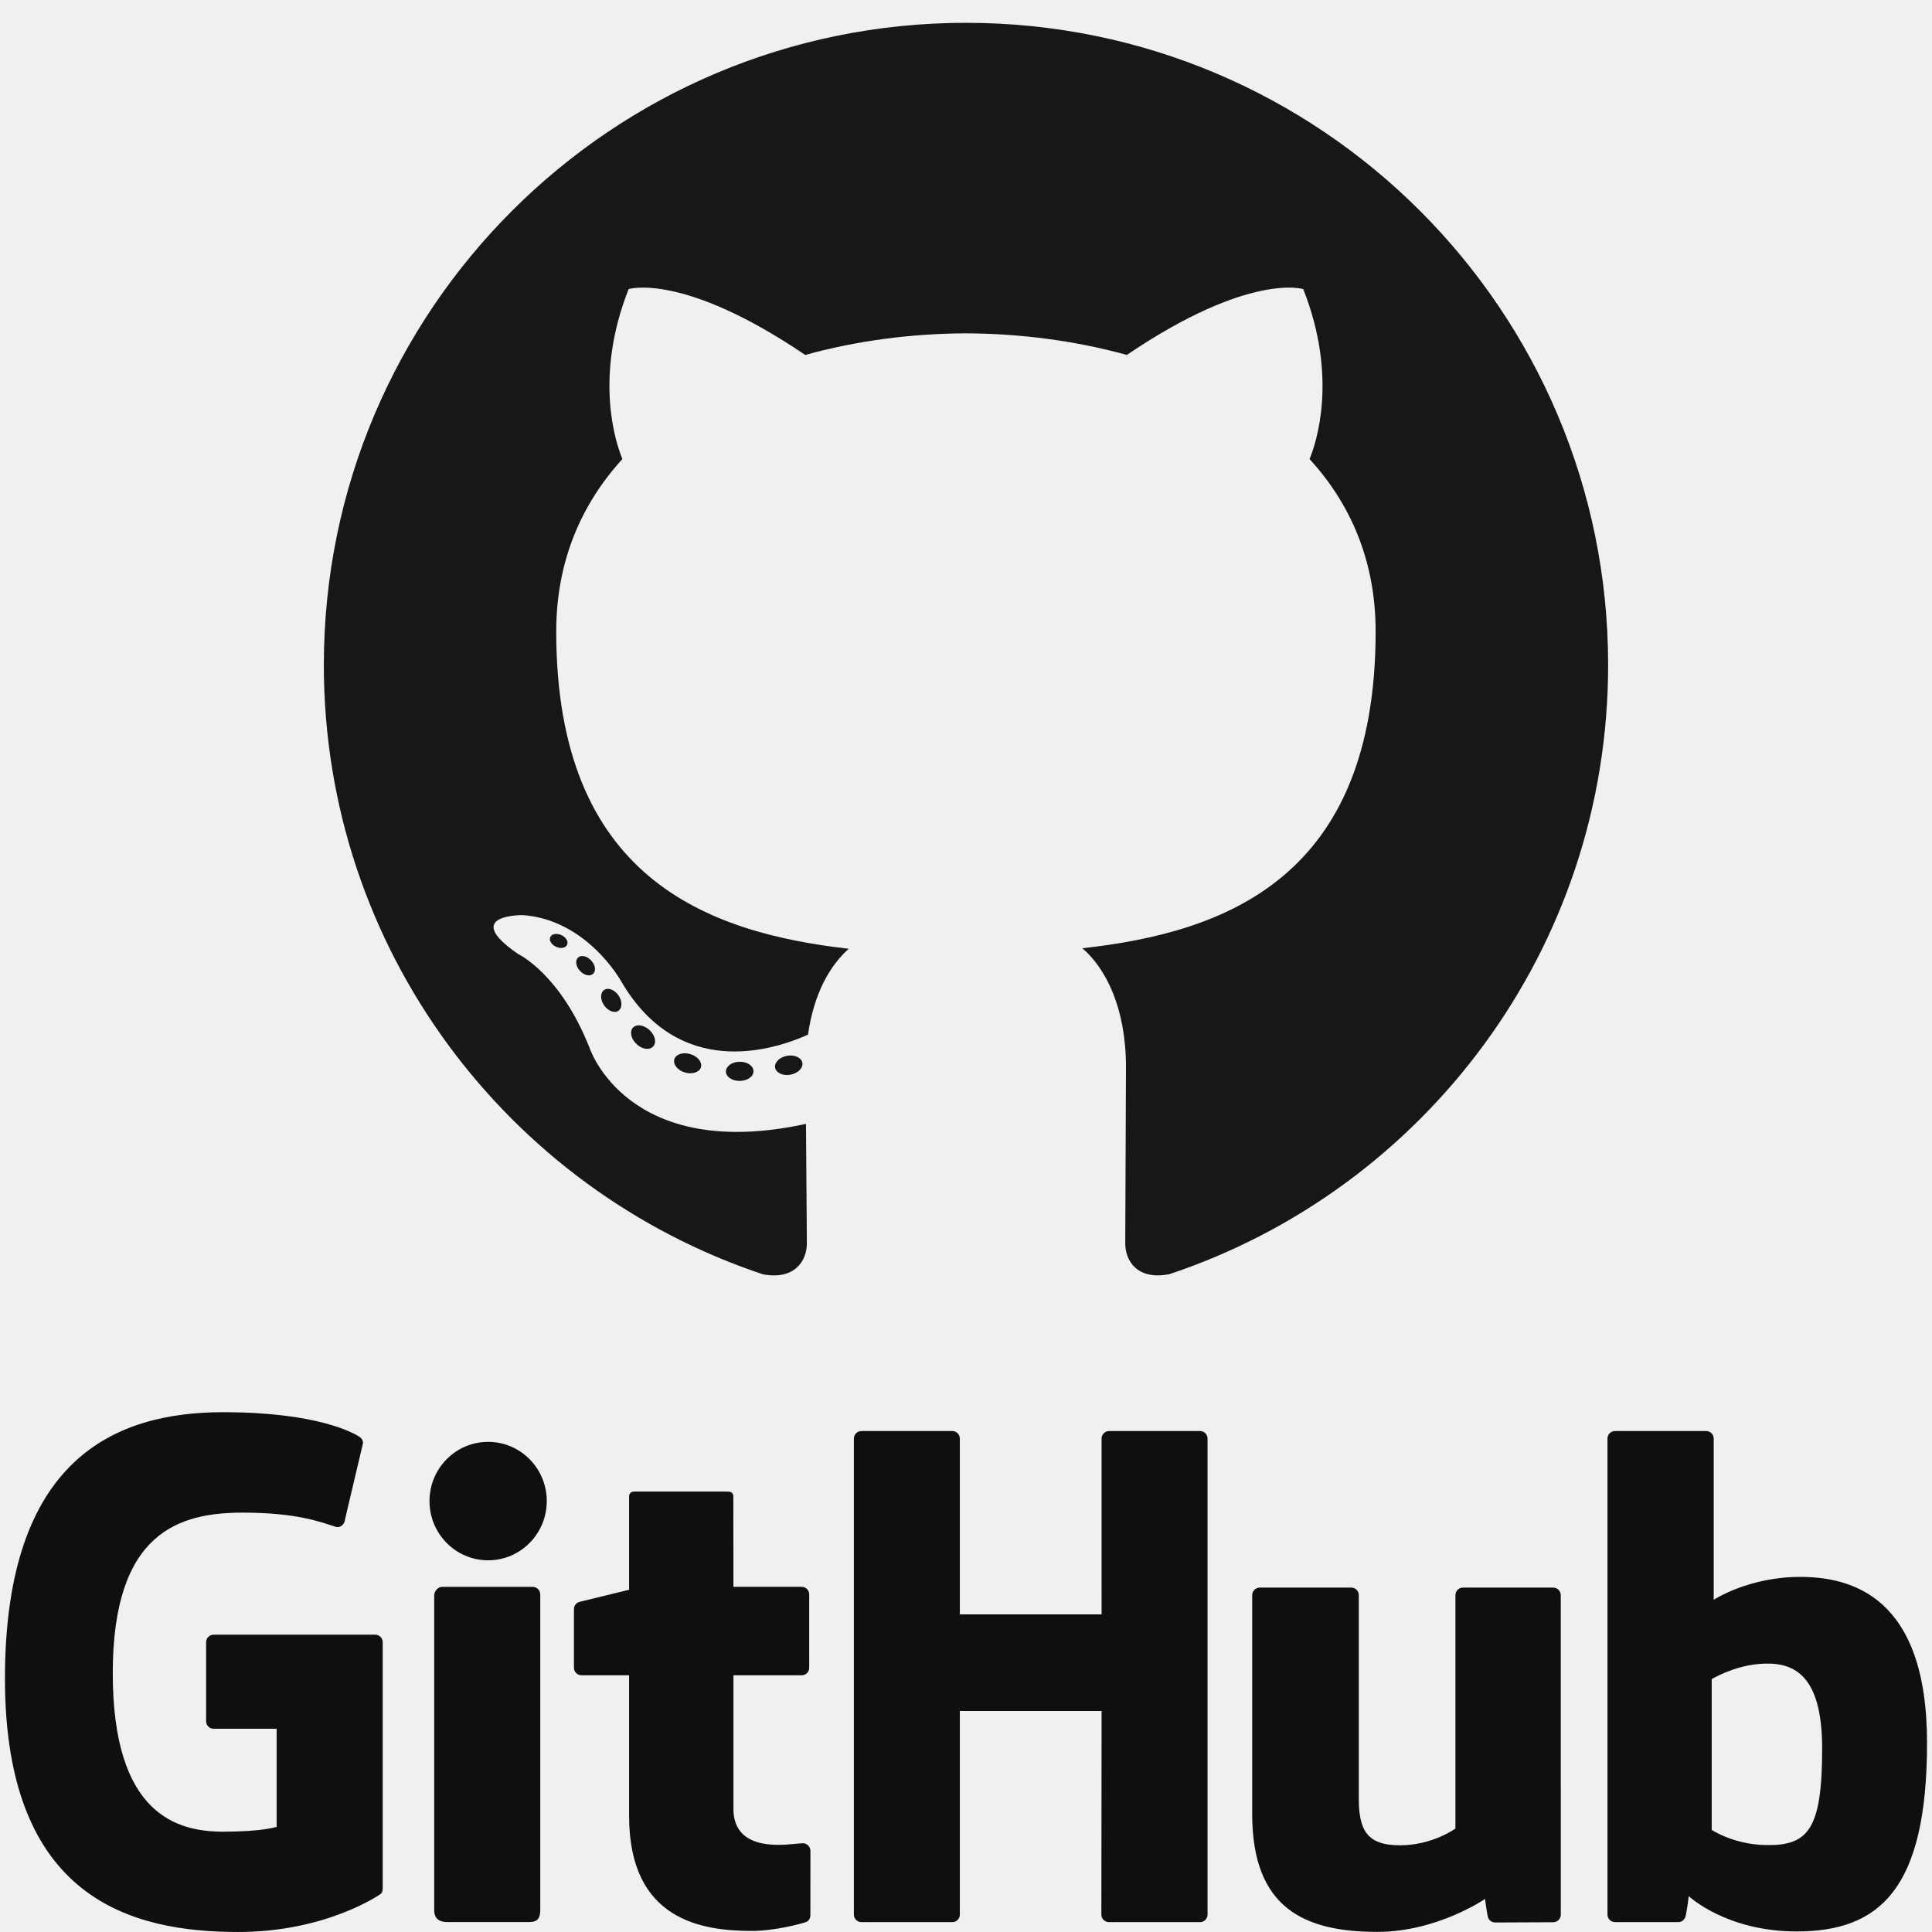
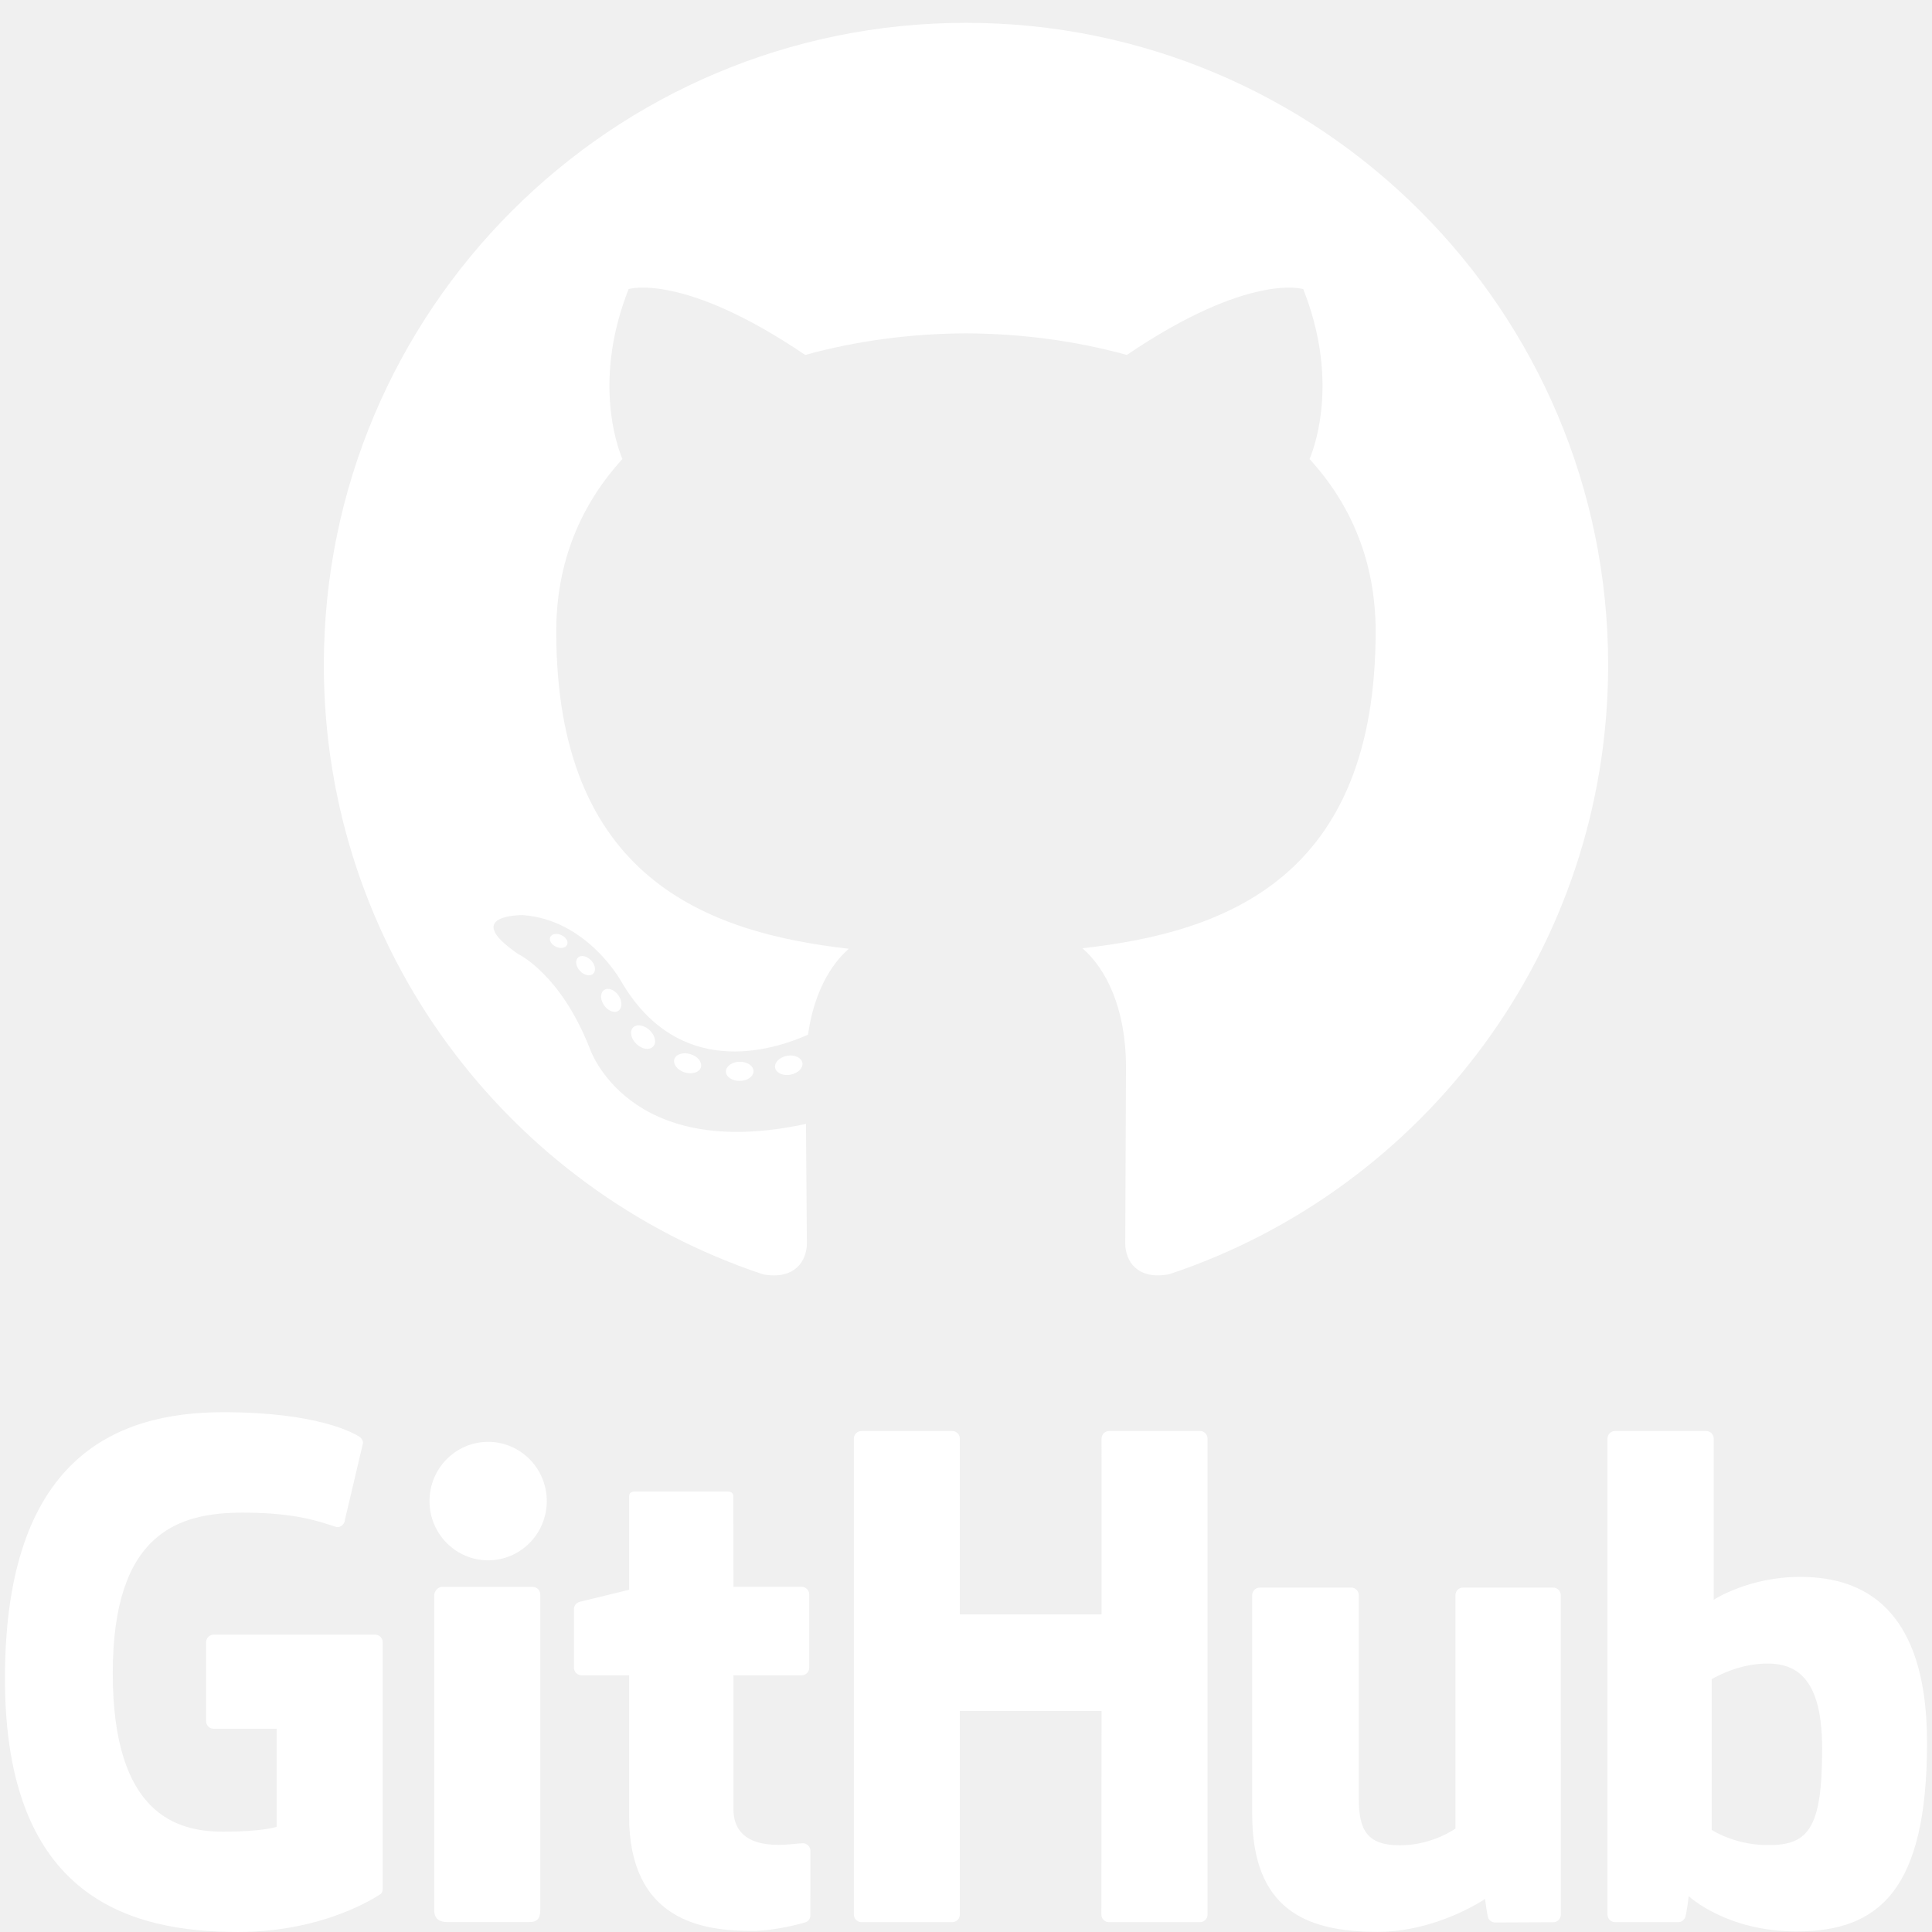
<svg xmlns="http://www.w3.org/2000/svg" viewBox="0 0 128 128">
-   <g fill="#181616">
+   <g fill="#FFF">
    <path fill-rule="evenodd" d="M64 1.512c-23.493 0-42.545 19.047-42.545 42.545 0 18.797 12.19 34.745 29.095 40.37 2.126.394 2.907-.923 2.907-2.047l-.058-7.92c-11.837 2.573-14.334-5.02-14.334-5.02-1.935-4.918-4.724-6.226-4.724-6.226-3.86-2.64.29-2.586.29-2.586 4.273.3 6.523 4.385 6.523 4.385 3.794 6.504 9.953 4.623 12.38 3.536.383-2.75 1.485-4.628 2.702-5.69-9.45-1.075-19.384-4.724-19.384-21.026 0-4.645 1.662-8.44 4.384-11.42-.442-1.072-1.898-5.4.412-11.26 0 0 3.572-1.142 11.7 4.363 3.395-.943 7.035-1.416 10.65-1.432 3.616.017 7.258.49 10.658 1.432 8.12-5.504 11.688-4.362 11.688-4.362 2.316 5.86.86 10.187.418 11.26 2.728 2.978 4.378 6.774 4.378 11.42 0 16.34-9.953 19.938-19.427 20.99 1.526 1.32 2.886 3.91 2.886 7.88l-.048 11.674c0 1.13.766 2.458 2.922 2.04 16.896-5.632 29.07-21.574 29.07-40.365C106.545 20.56 87.497 1.512 64 1.512z" />
    <path d="M37.57 62.596c-.095.212-.428.275-.73.13-.31-.14-.482-.427-.382-.64.09-.216.424-.277.733-.132.31.14.486.43.38.642zm1.723 1.924c-.203.187-.6.1-.87-.198-.278-.297-.33-.694-.124-.884s.593-.1.87.197.335.693.123.884zm1.677 2.448c-.26.182-.687.012-.95-.367s-.262-.83.005-1.013.684-.018.95.357c.262.385.262.84-.005 1.024zm2.298 2.368c-.233.257-.73.188-1.093-.163-.372-.343-.475-.83-.242-1.087s.736-.185 1.102.163c.37.342.482.83.233 1.086zm3.172 1.374c-.104.334-.582.485-1.064.344s-.796-.536-.7-.872.582-.493 1.067-.342c.48.144.795.53.696.87zm3.48.255c.013.35-.396.642-.902.648-.508.012-.92-.272-.926-.618 0-.354.4-.642.908-.65s.92.272.92.62zm3.24-.551c.06.342-.29.694-.793.787-.494.092-.95-.12-1.014-.46-.06-.35.297-.7.79-.792.503-.088.953.118 1.017.466zm0 0" />
  </g>
-   <path d="M24.855 108.302h-10.7a.5.5 0 0 0-.5.5v5.232a.5.5 0 0 0 .5.5h4.173v6.5s-.937.32-3.53.32c-3.056 0-7.327-1.116-7.327-10.508s4.448-10.63 8.624-10.63c3.614 0 5.17.636 6.162.943.31.094.6-.216.6-.492l1.193-5.055a.468.468 0 0 0-.192-.39c-.403-.288-2.857-1.66-9.058-1.66-7.144 0-14.472 3.038-14.472 17.65s8.39 16.787 15.46 16.787c5.854 0 9.405-2.502 9.405-2.502.146-.08.162-.285.162-.38v-16.316a.5.5 0 0 0-.5-.5zM79.506 94.81H73.48a.5.5 0 0 0-.498.503l.002 11.644h-9.392V95.313a.5.5 0 0 0-.497-.503H57.07a.5.5 0 0 0-.498.503v31.53a.5.5 0 0 0 .498.503h6.025a.5.5 0 0 0 .497-.504v-13.486h9.392l-.016 13.486c0 .278.224.504.5.504h6.038a.5.5 0 0 0 .497-.504v-31.53c0-.278-.22-.502-.497-.502zm-47.166.717c-2.144 0-3.884 1.753-3.884 3.923s1.74 3.925 3.884 3.925 3.885-1.758 3.885-3.925-1.74-3.923-3.885-3.923zm2.956 9.608H29.29c-.276 0-.522.284-.522.56v20.852c0 .613.382.795.876.795h5.41c.595 0 .74-.292.74-.805v-6.346-14.553a.5.5 0 0 0-.498-.502zm67.606.047h-5.98a.5.5 0 0 0-.496.504v15.46s-1.52 1.11-3.675 1.11-2.727-.977-2.727-3.088v-13.482a.5.5 0 0 0-.497-.504h-6.068a.502.502 0 0 0-.498.504v14.502c0 6.27 3.495 7.804 8.302 7.804 3.944 0 7.124-2.18 7.124-2.18s.15 1.15.22 1.285a.53.53 0 0 0 .44.273l3.86-.017a.502.502 0 0 0 .5-.504l-.003-21.166a.504.504 0 0 0-.5-.502zm16.342-.708c-3.396 0-5.706 1.515-5.706 1.515V95.312a.5.5 0 0 0-.497-.503H107a.5.5 0 0 0-.5.503v31.53a.5.5 0 0 0 .5.503h4.192c.19 0 .332-.097.437-.268s.254-1.454.254-1.454 2.47 2.34 7.148 2.34c5.49 0 8.64-2.784 8.64-12.502s-5.03-10.988-8.428-10.988zm-2.36 17.764c-2.073-.063-3.48-1.004-3.48-1.004v-9.985s1.388-.85 3.09-1.004c2.153-.193 4.228.458 4.228 5.594 0 5.417-.935 6.486-3.837 6.398zm-63.689-.118c-.263 0-.937.107-1.63.107-2.22 0-2.973-1.032-2.973-2.368v-8.866h4.52a.5.5 0 0 0 .5-.504v-4.856a.5.5 0 0 0-.5-.502h-4.52l-.007-5.97c0-.227-.116-.34-.378-.34h-6.16c-.238 0-.367.106-.367.335v6.17l-3.295.805a.5.5 0 0 0-.36.48v3.877a.5.5 0 0 0 .497.503h3.158v9.328c0 6.93 4.86 7.61 8.14 7.61 1.497 0 3.29-.48 3.586-.59.18-.067.283-.252.283-.453l.004-4.265a.51.51 0 0 0-.5-.502z" fill="#100e0f" />
+   <path d="M24.855 108.302h-10.7a.5.5 0 0 0-.5.5v5.232a.5.5 0 0 0 .5.5h4.173v6.5s-.937.32-3.53.32c-3.056 0-7.327-1.116-7.327-10.508s4.448-10.63 8.624-10.63c3.614 0 5.17.636 6.162.943.31.094.6-.216.6-.492l1.193-5.055a.468.468 0 0 0-.192-.39c-.403-.288-2.857-1.66-9.058-1.66-7.144 0-14.472 3.038-14.472 17.65s8.39 16.787 15.46 16.787c5.854 0 9.405-2.502 9.405-2.502.146-.08.162-.285.162-.38v-16.316a.5.5 0 0 0-.5-.5zM79.506 94.81H73.48a.5.5 0 0 0-.498.503l.002 11.644h-9.392V95.313a.5.5 0 0 0-.497-.503H57.07a.5.5 0 0 0-.498.503v31.53a.5.5 0 0 0 .498.503h6.025a.5.5 0 0 0 .497-.504v-13.486h9.392l-.016 13.486c0 .278.224.504.5.504h6.038a.5.5 0 0 0 .497-.504v-31.53c0-.278-.22-.502-.497-.502zm-47.166.717c-2.144 0-3.884 1.753-3.884 3.923s1.74 3.925 3.884 3.925 3.885-1.758 3.885-3.925-1.74-3.923-3.885-3.923zm2.956 9.608H29.29c-.276 0-.522.284-.522.56v20.852c0 .613.382.795.876.795h5.41c.595 0 .74-.292.74-.805v-6.346-14.553a.5.5 0 0 0-.498-.502zm67.606.047h-5.98a.5.5 0 0 0-.496.504v15.46s-1.52 1.11-3.675 1.11-2.727-.977-2.727-3.088v-13.482a.5.5 0 0 0-.497-.504h-6.068a.502.502 0 0 0-.498.504v14.502c0 6.27 3.495 7.804 8.302 7.804 3.944 0 7.124-2.18 7.124-2.18s.15 1.15.22 1.285a.53.53 0 0 0 .44.273l3.86-.017a.502.502 0 0 0 .5-.504l-.003-21.166a.504.504 0 0 0-.5-.502zm16.342-.708c-3.396 0-5.706 1.515-5.706 1.515V95.312a.5.5 0 0 0-.497-.503H107a.5.5 0 0 0-.5.503v31.53a.5.5 0 0 0 .5.503h4.192c.19 0 .332-.097.437-.268s.254-1.454.254-1.454 2.47 2.34 7.148 2.34c5.49 0 8.64-2.784 8.64-12.502s-5.03-10.988-8.428-10.988zm-2.36 17.764c-2.073-.063-3.48-1.004-3.48-1.004v-9.985s1.388-.85 3.09-1.004c2.153-.193 4.228.458 4.228 5.594 0 5.417-.935 6.486-3.837 6.398zm-63.689-.118c-.263 0-.937.107-1.63.107-2.22 0-2.973-1.032-2.973-2.368v-8.866h4.52a.5.5 0 0 0 .5-.504v-4.856a.5.5 0 0 0-.5-.502h-4.52l-.007-5.97c0-.227-.116-.34-.378-.34h-6.16c-.238 0-.367.106-.367.335v6.17l-3.295.805a.5.5 0 0 0-.36.48v3.877a.5.5 0 0 0 .497.503h3.158v9.328c0 6.93 4.86 7.61 8.14 7.61 1.497 0 3.29-.48 3.586-.59.18-.067.283-.252.283-.453l.004-4.265a.51.51 0 0 0-.5-.502z" fill="#FFF" />
</svg>
